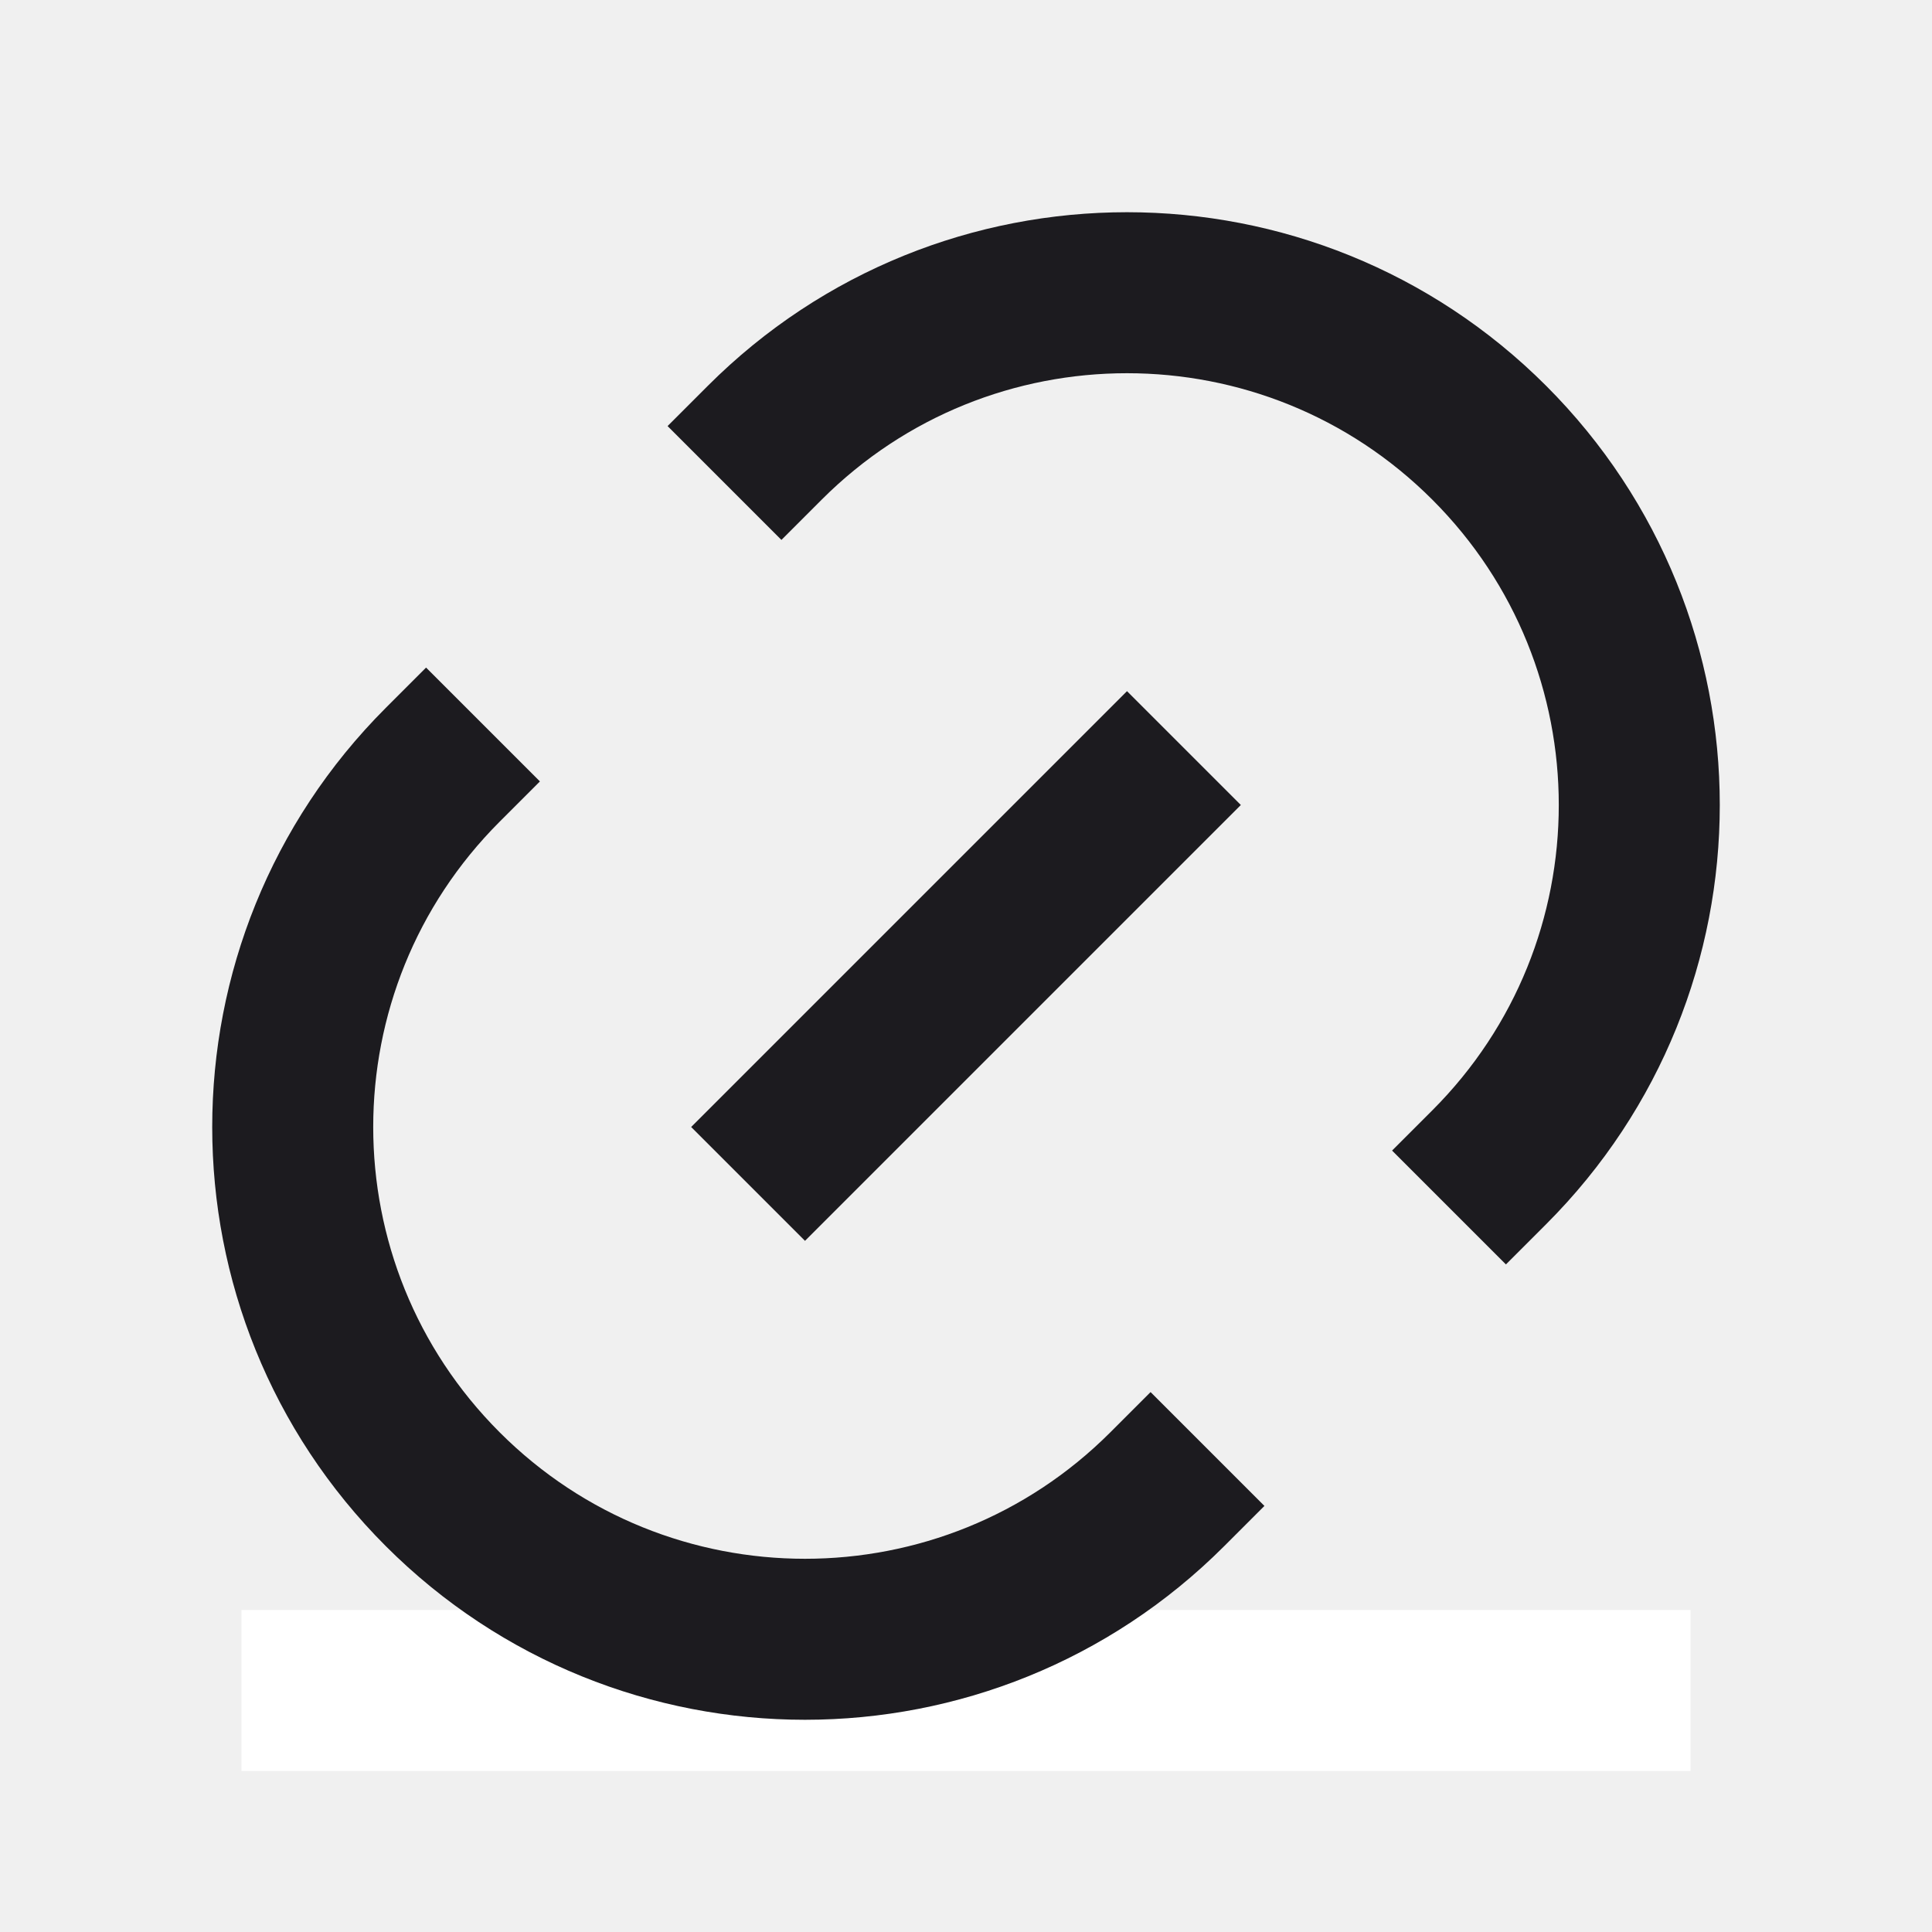
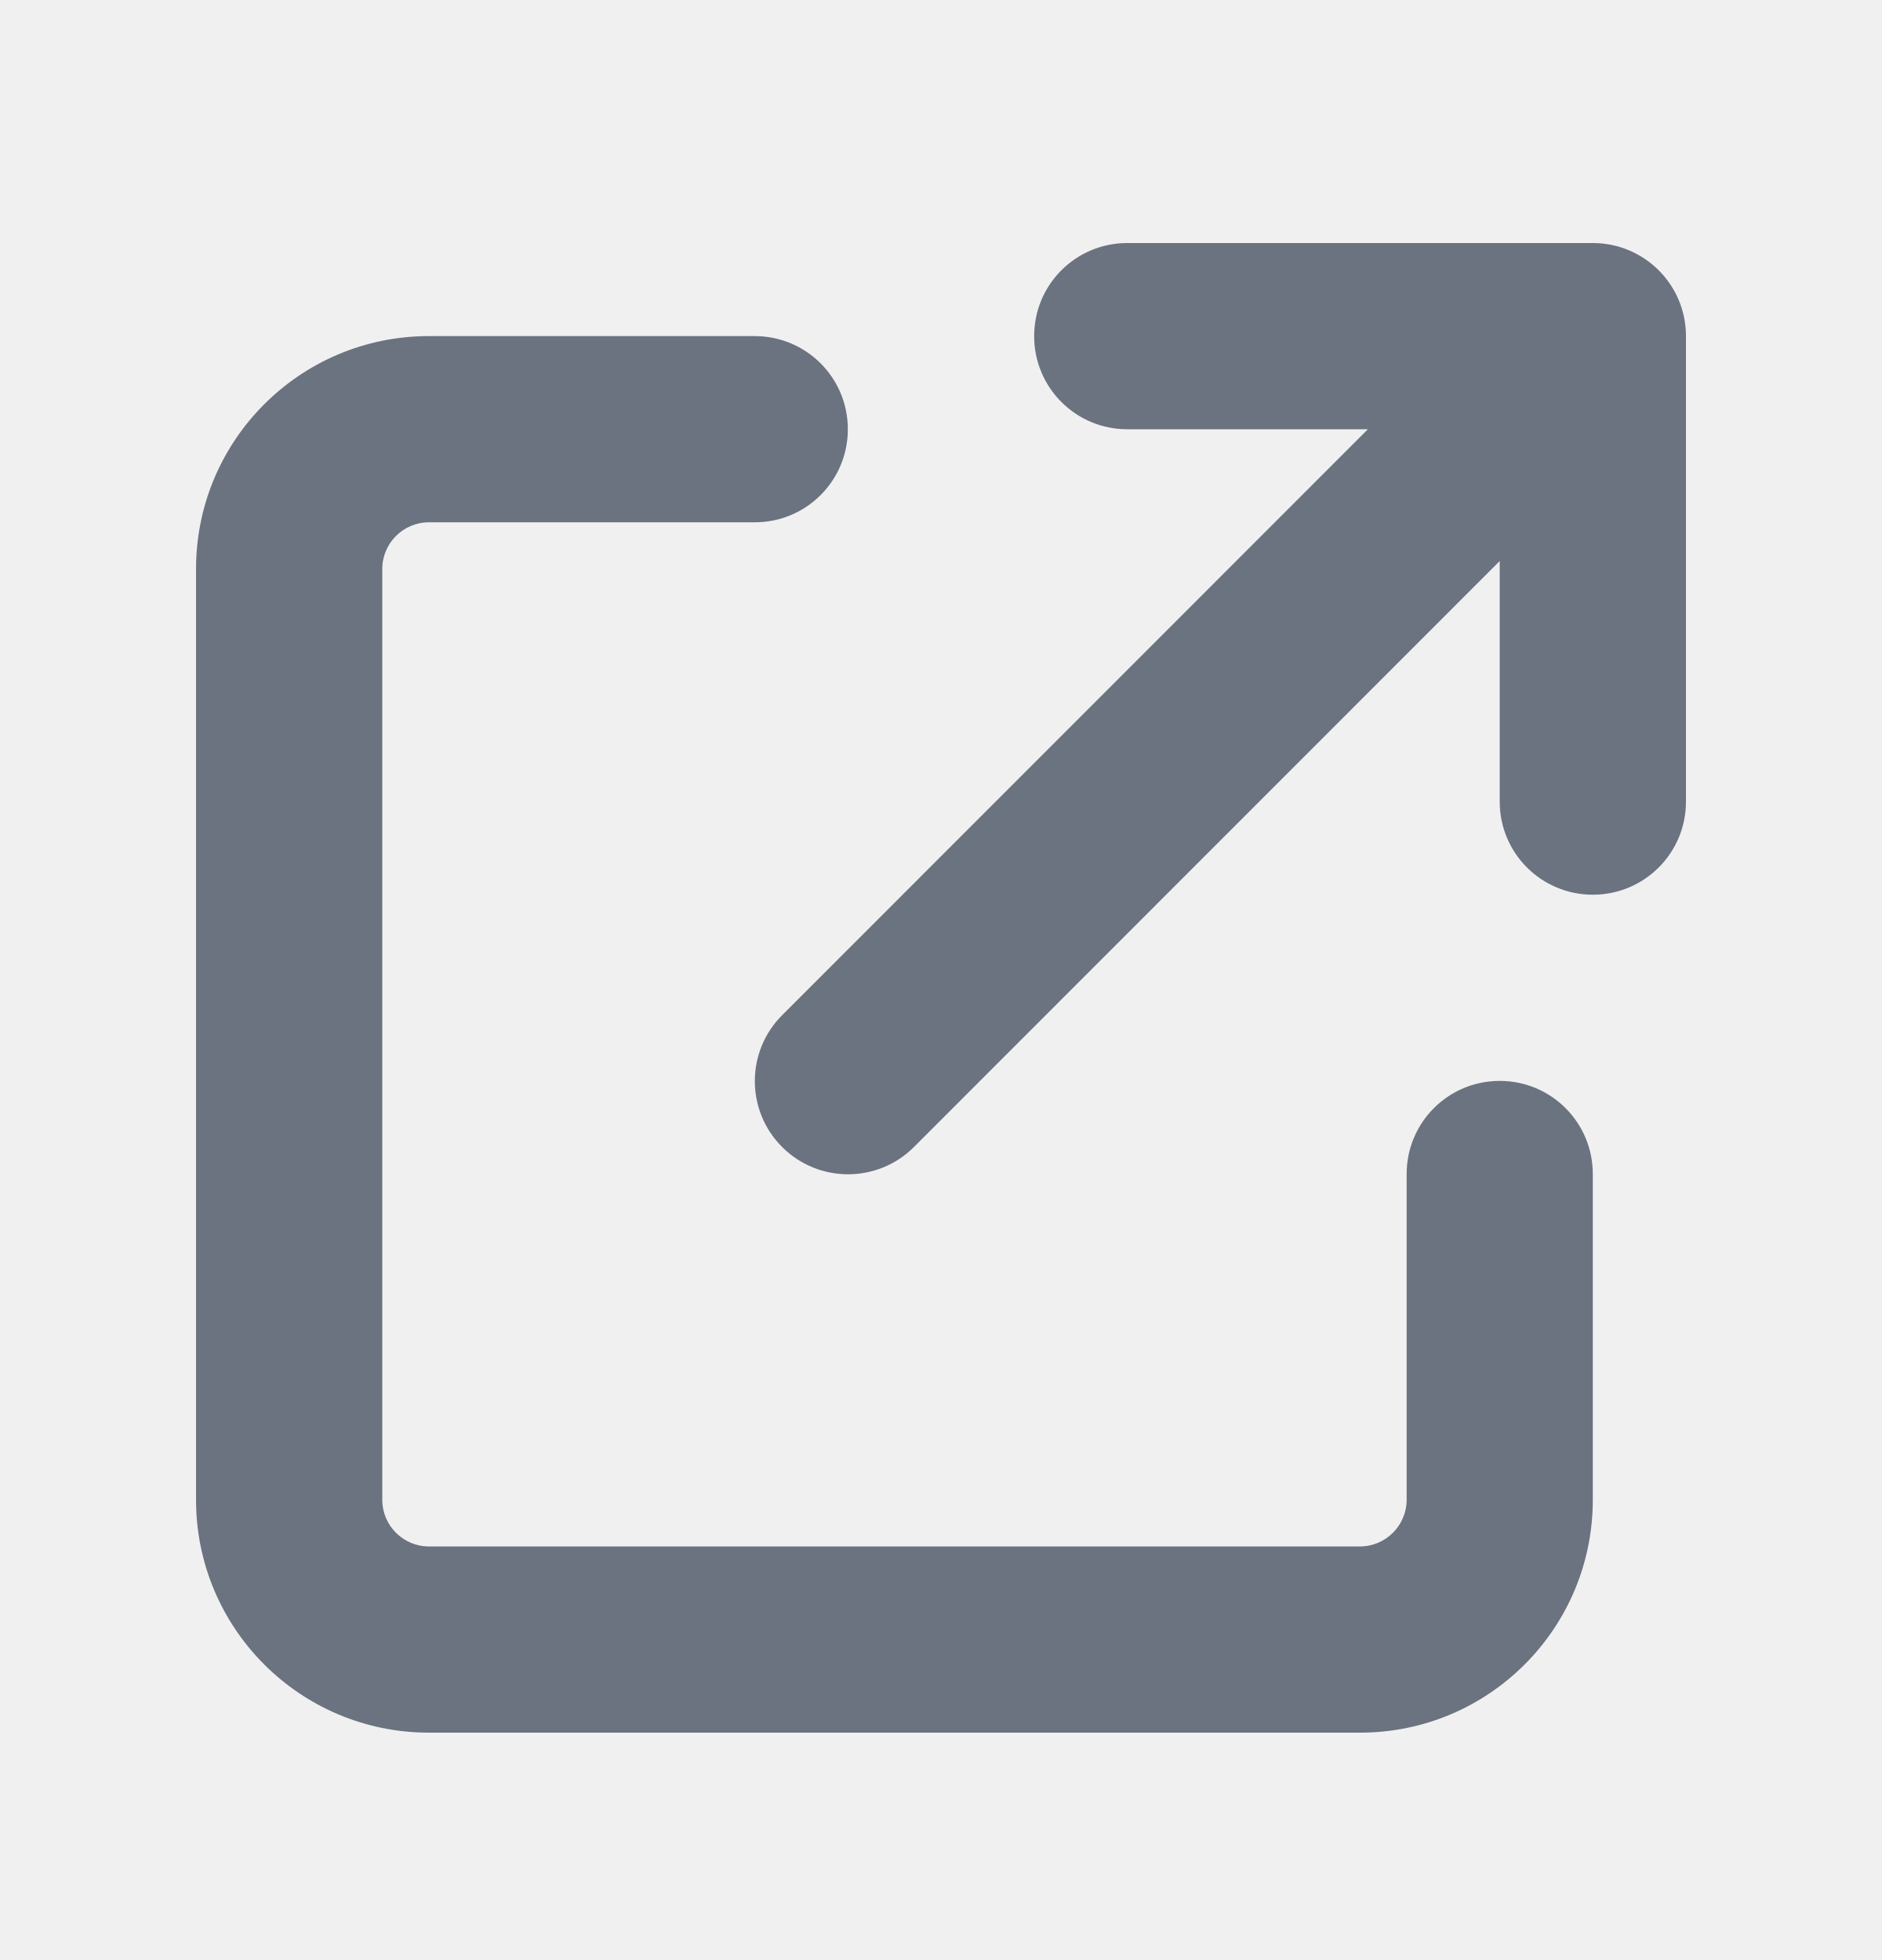
- <svg xmlns="http://www.w3.org/2000/svg" width="24" height="24" viewBox="0 0 24 24" fill="none">
-   <rect x="3" y="20" width="18" height="2" fill="white" />
-   <path d="M6 9L5.5 9.5C3.015 11.986 3.015 16.015 5.5 18.5C7.985 20.985 12.015 20.985 14.5 18.5L15 18M18 15L18.5 14.5C20.985 12.015 20.985 7.985 18.5 5.5C16.015 3.015 11.985 3.015 9.5 5.5L9 6" stroke="#1C1B1F" stroke-width="2" />
-   <path d="M14 10L10 14" stroke="#1C1B1F" stroke-width="2" stroke-linecap="square" stroke-linejoin="round" />
+ <svg xmlns="http://www.w3.org/2000/svg" width="24" height="25" viewBox="0 0 24 25" fill="none">
+   <path d="M14.375 3.1C13.718 3.1 13.188 3.631 13.188 4.287C13.188 4.944 13.718 5.475 14.375 5.475H17.444L9.974 12.949C9.51 13.413 9.51 14.166 9.974 14.63C10.438 15.094 11.191 15.094 11.655 14.63L19.125 7.156V10.225C19.125 10.882 19.656 11.412 20.312 11.412C20.969 11.412 21.5 10.882 21.5 10.225V4.287C21.5 3.631 20.969 3.1 20.312 3.1H14.375ZM5.469 4.287C3.829 4.287 2.5 5.616 2.5 7.256V19.131C2.5 20.771 3.829 22.1 5.469 22.1H17.344C18.984 22.1 20.312 20.771 20.312 19.131V14.975C20.312 14.318 19.782 13.787 19.125 13.787C18.468 13.787 17.938 14.318 17.938 14.975V19.131C17.938 19.458 17.67 19.725 17.344 19.725H5.469C5.142 19.725 4.875 19.458 4.875 19.131V7.256C4.875 6.93 5.142 6.662 5.469 6.662H9.625C10.282 6.662 10.812 6.132 10.812 5.475C10.812 4.818 10.282 4.287 9.625 4.287H5.469Z" fill="#6B7280" />
</svg>
